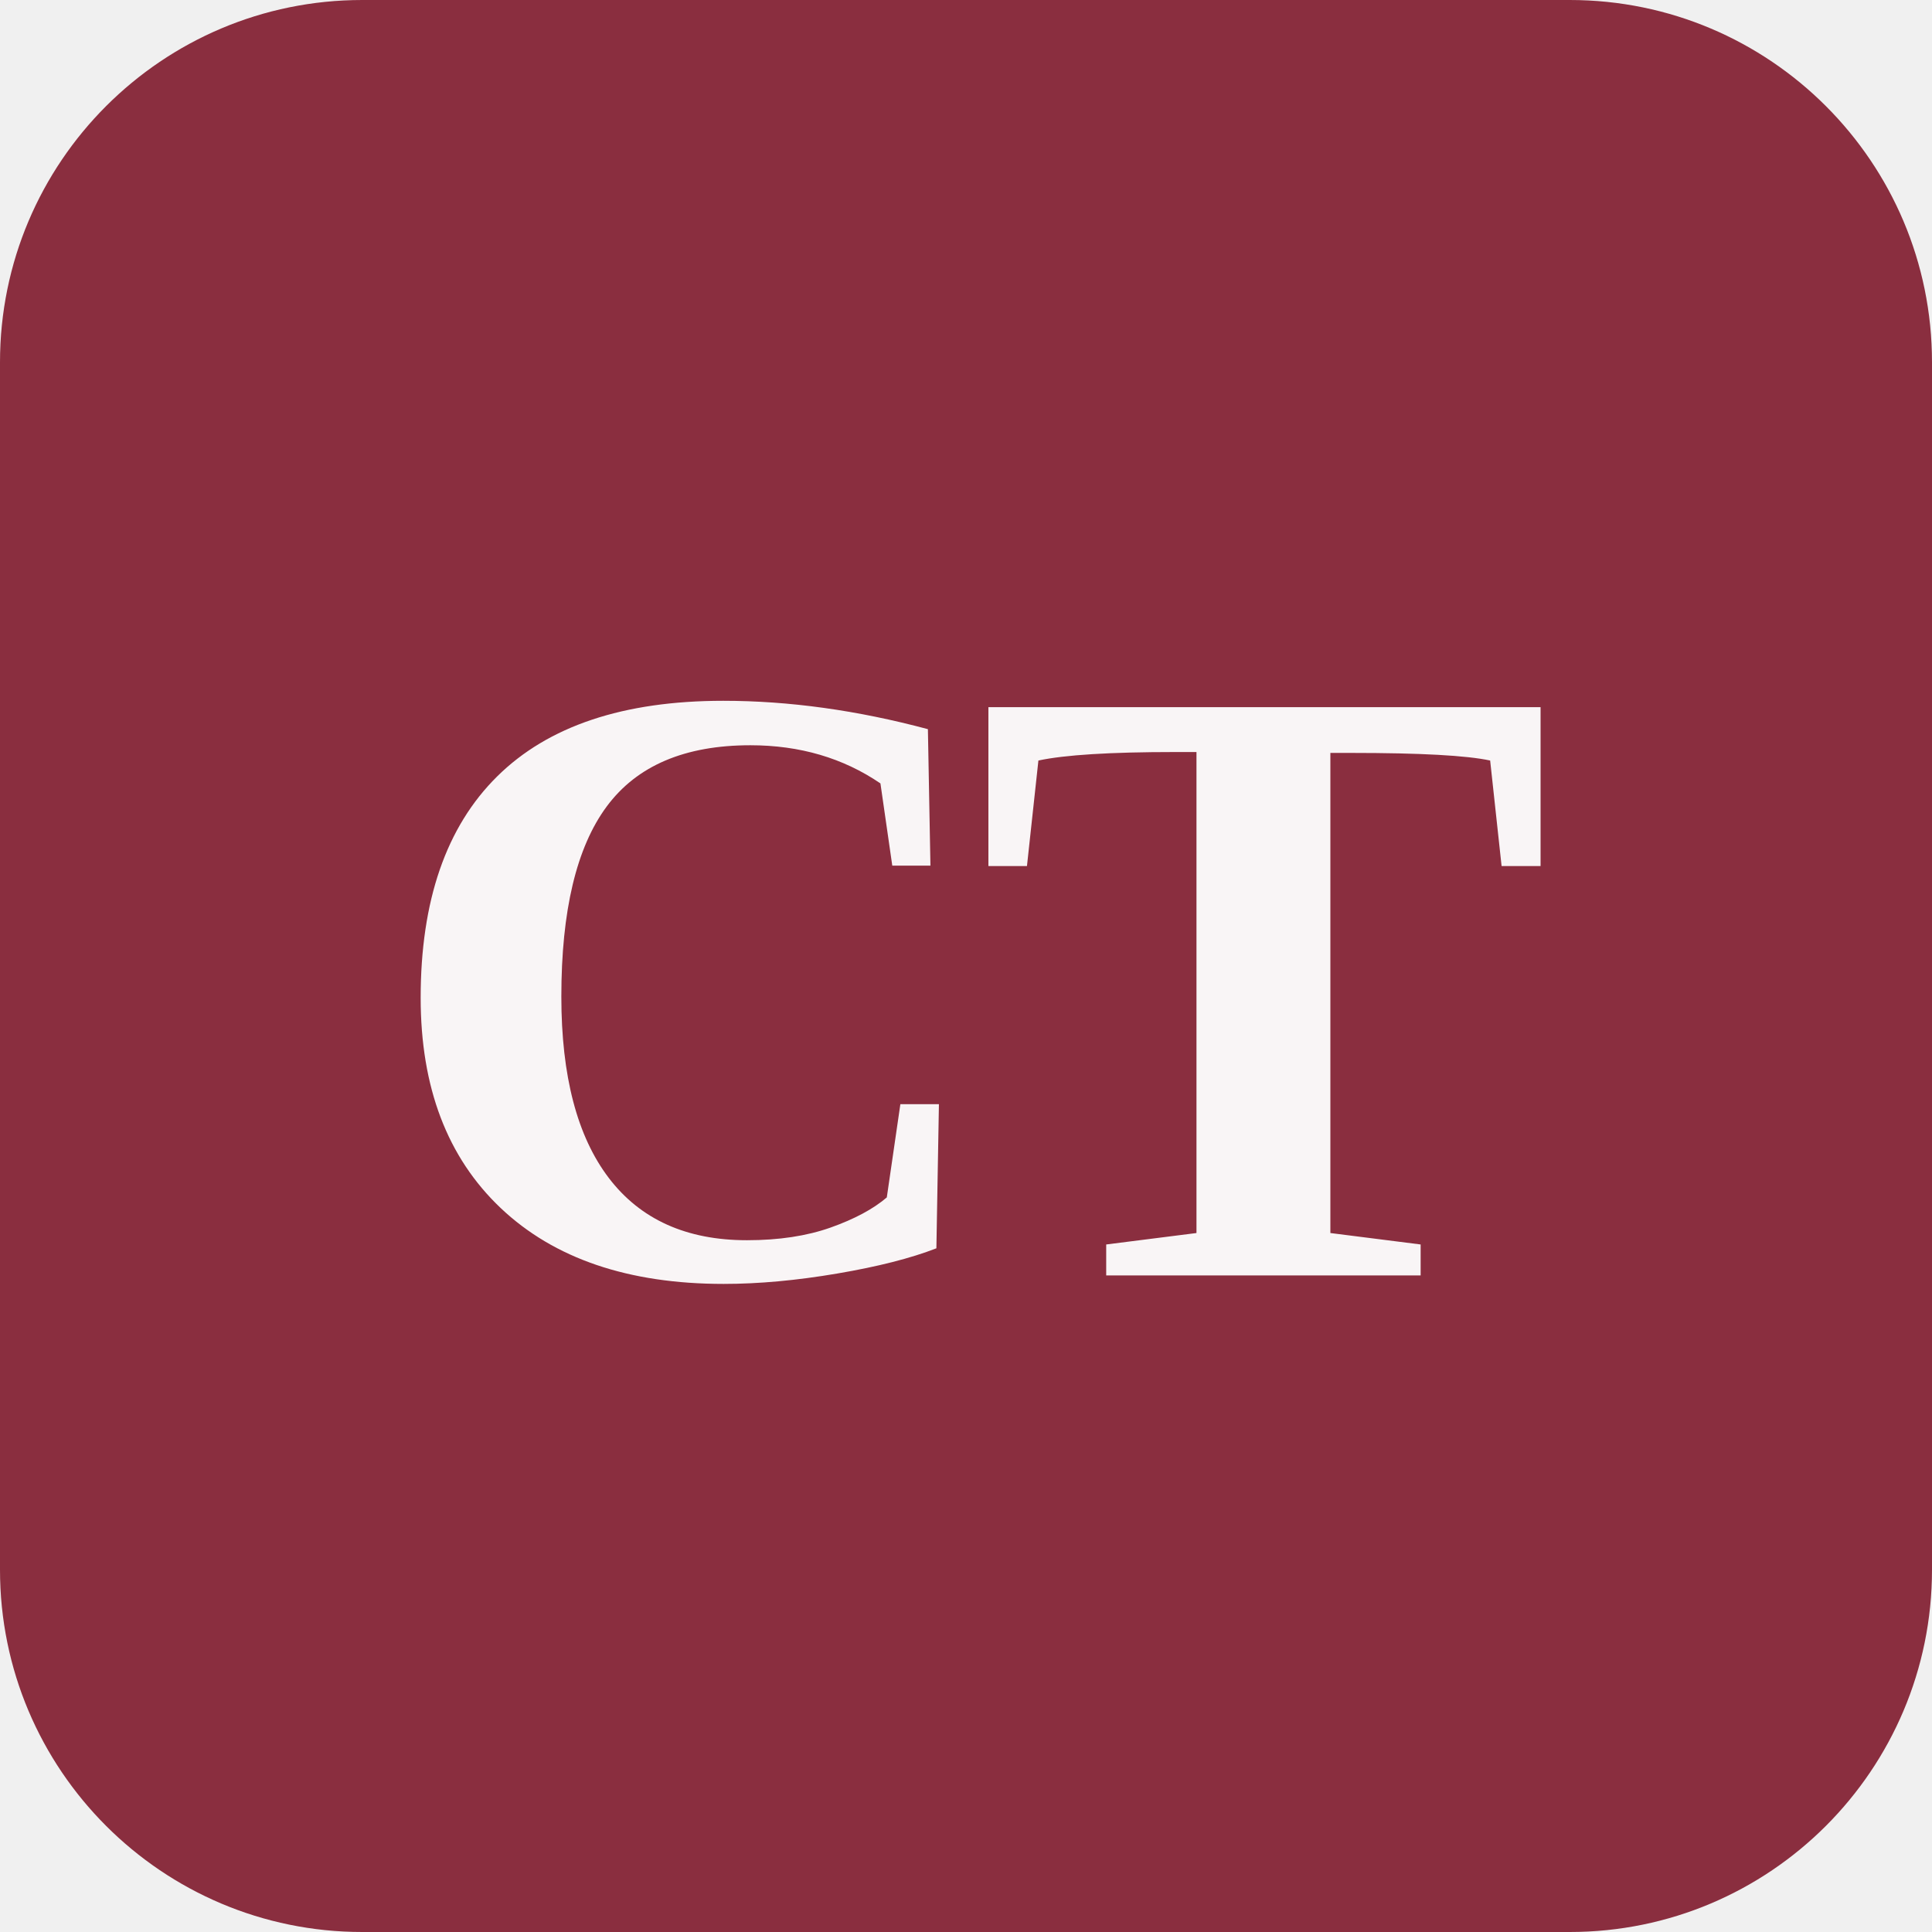
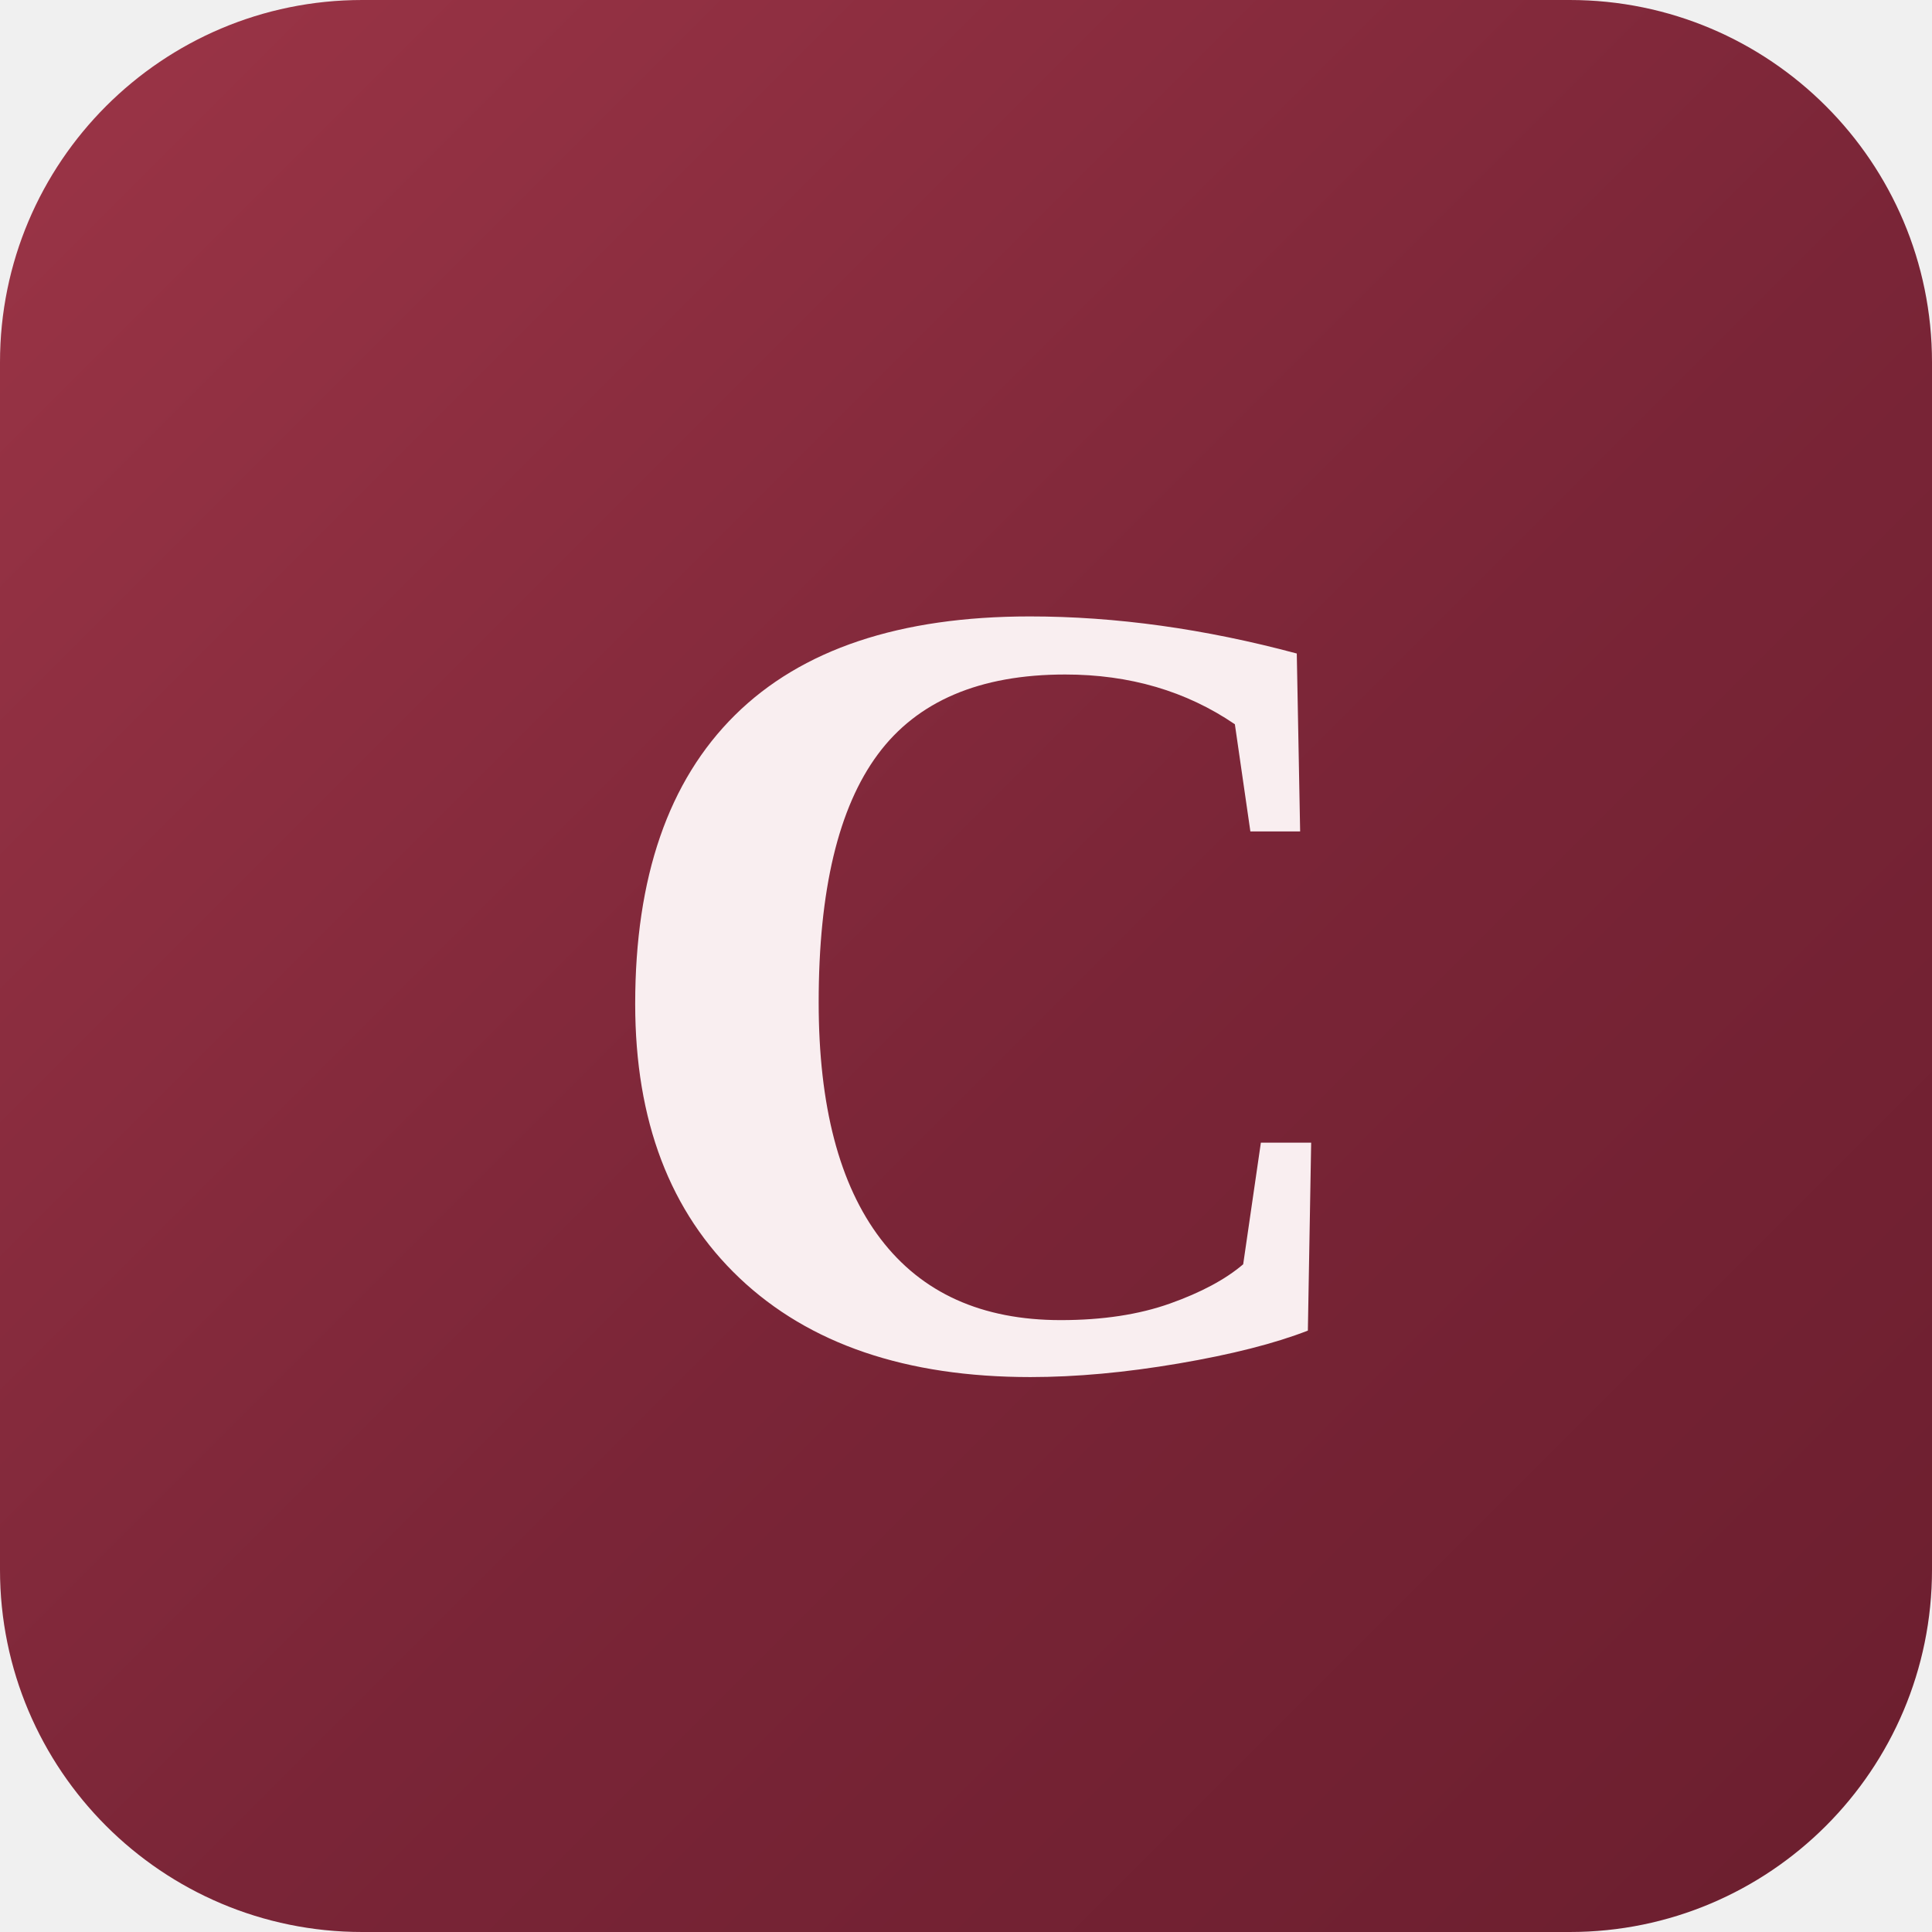
<svg xmlns="http://www.w3.org/2000/svg" viewBox="0 0 512 512">
-   <rect width="512" height="512" rx="96" fill="#8A2E3F" />
-   <text x="256" y="338" font-family="Georgia, 'Times New Roman', serif" font-size="230" font-weight="700" text-anchor="middle" fill="#FFFFFF" opacity="0.95" letter-spacing="-8">CT</text>
+   <defs>
+     <linearGradient id="bg" x1="0" y1="0" x2="1" y2="1">
+       <stop offset="0" stop-color="#9c3547" />
+       <stop offset="0.55" stop-color="#7a2537" />
+       <stop offset="1" stop-color="#6B1E2E" />
+     </linearGradient>
+   </defs>
+   <rect width="512" height="512" rx="96" fill="url(#bg)" />
+   <text x="262" y="362" font-family="Fraunces, Georgia, 'Times New Roman', serif" font-size="300" font-weight="700" text-anchor="middle" fill="#F9EEF0">C</text>
</svg>
